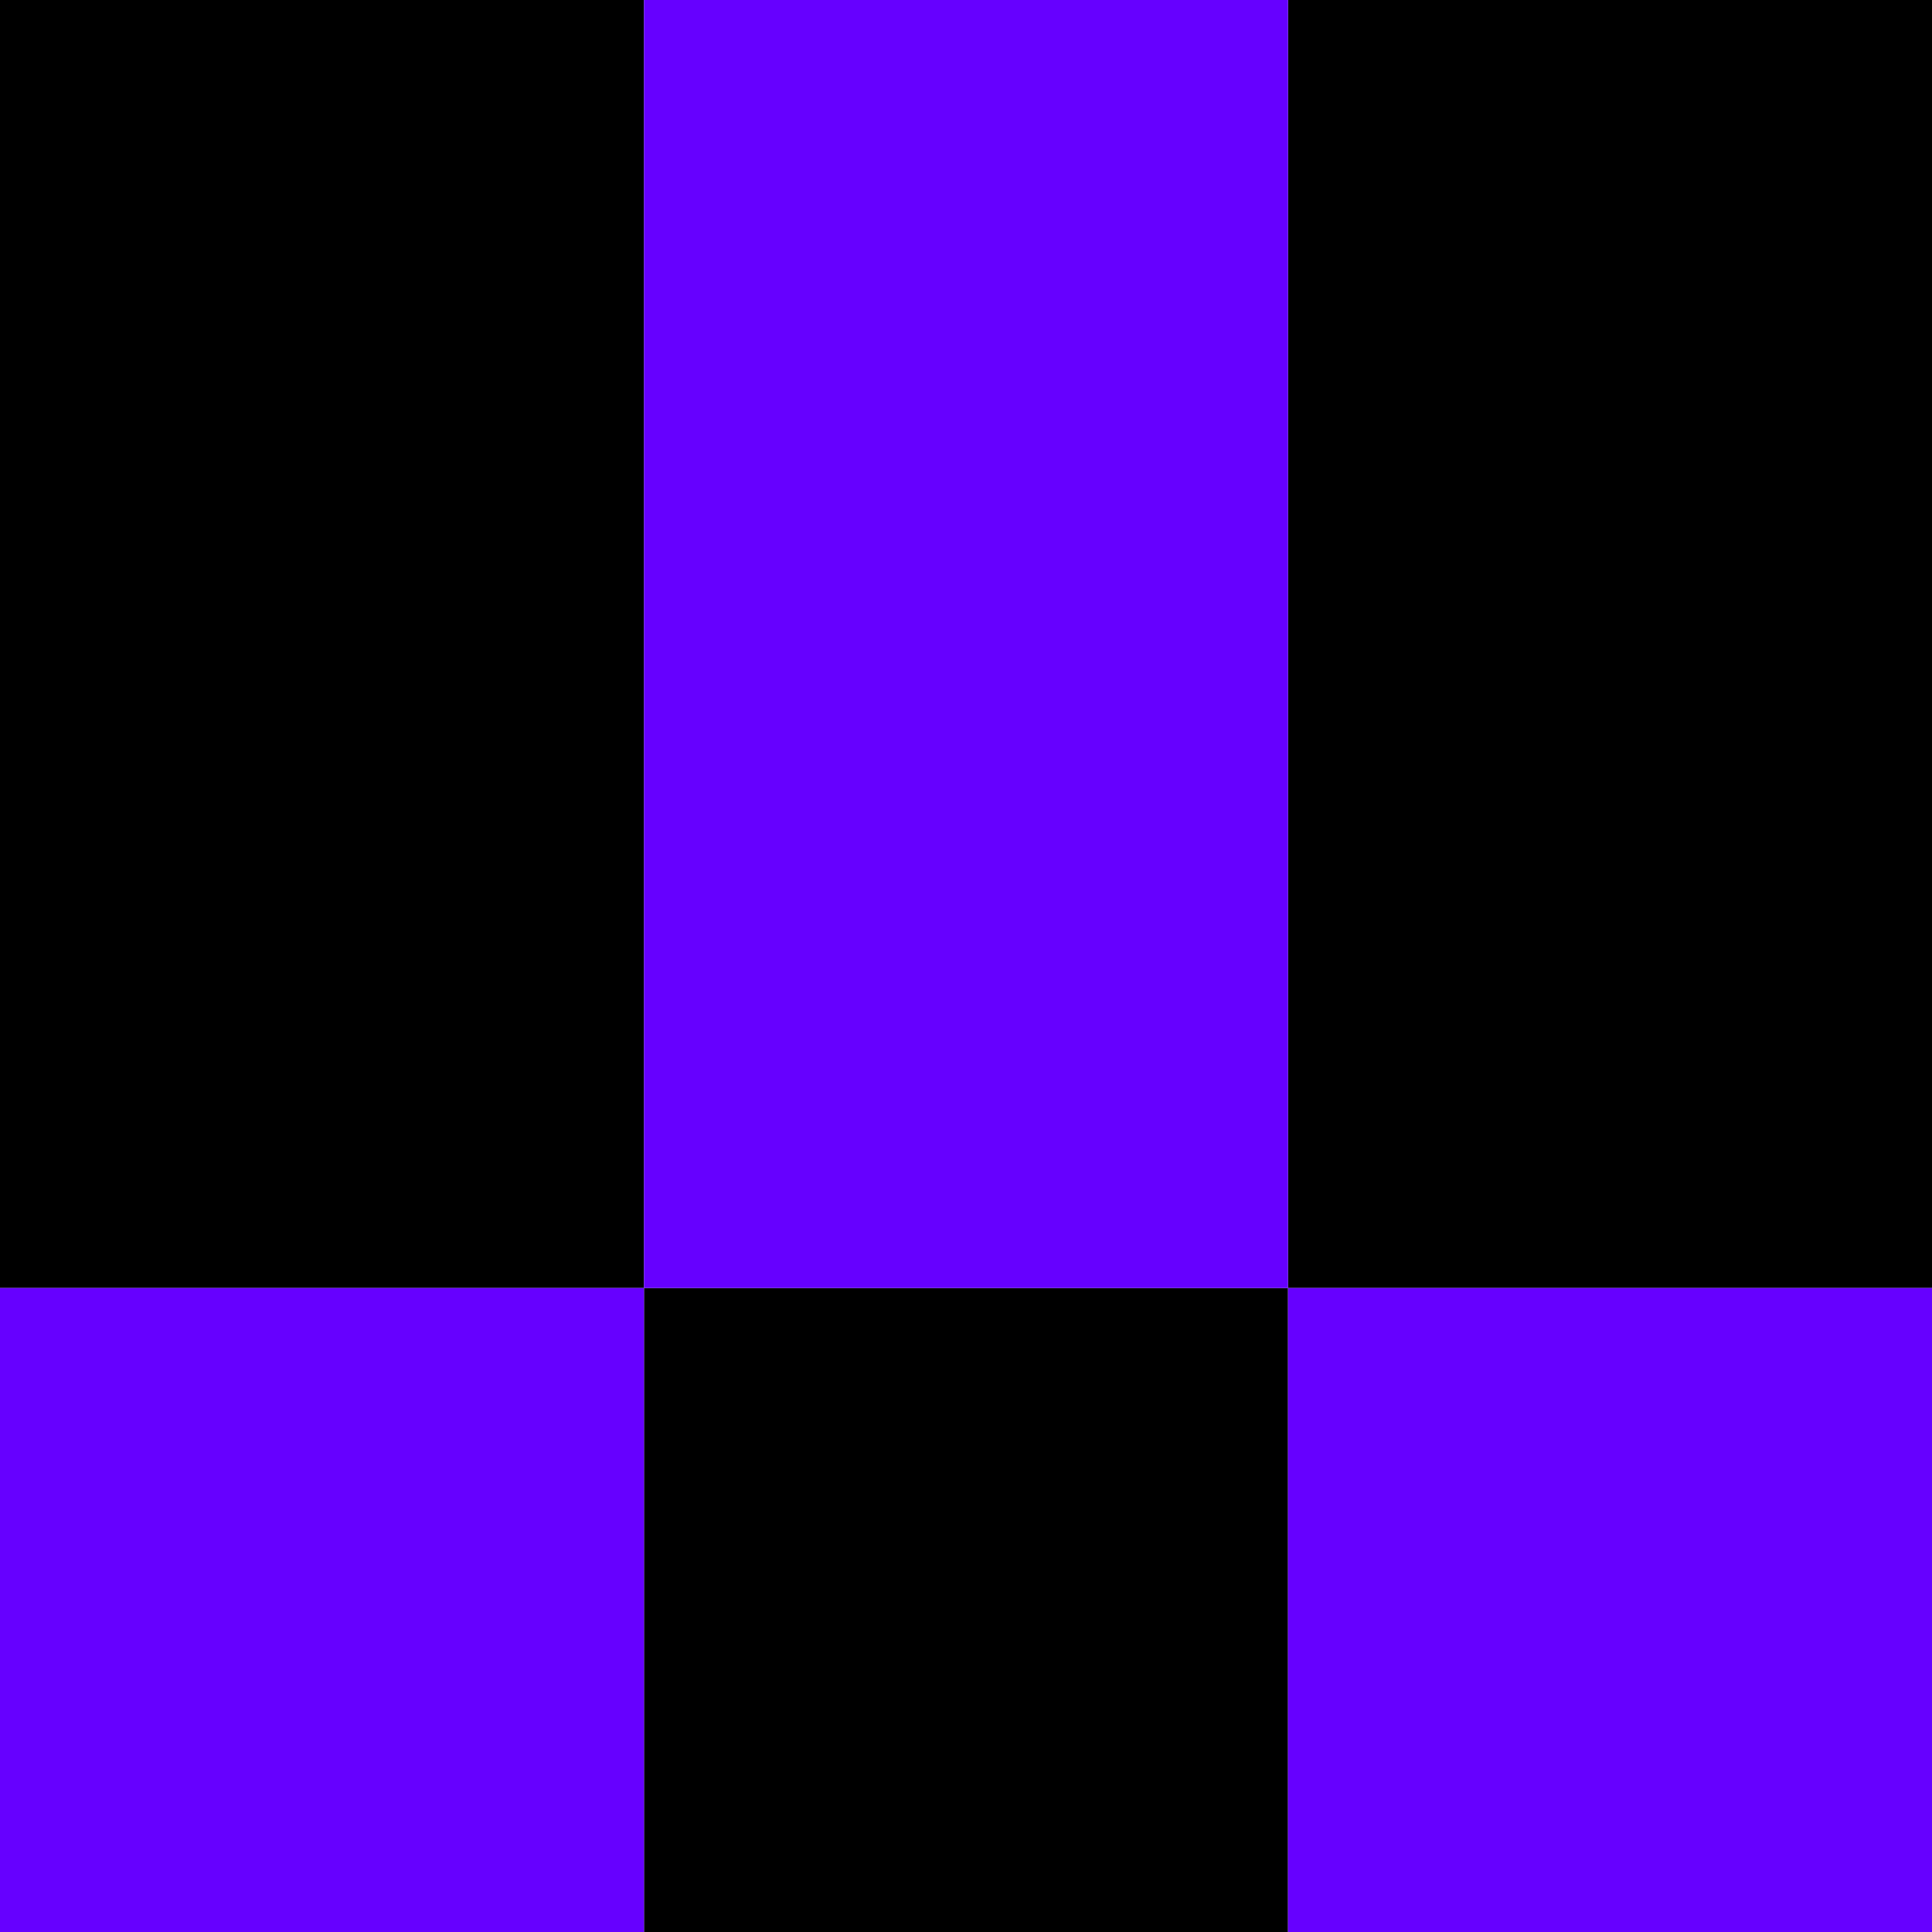
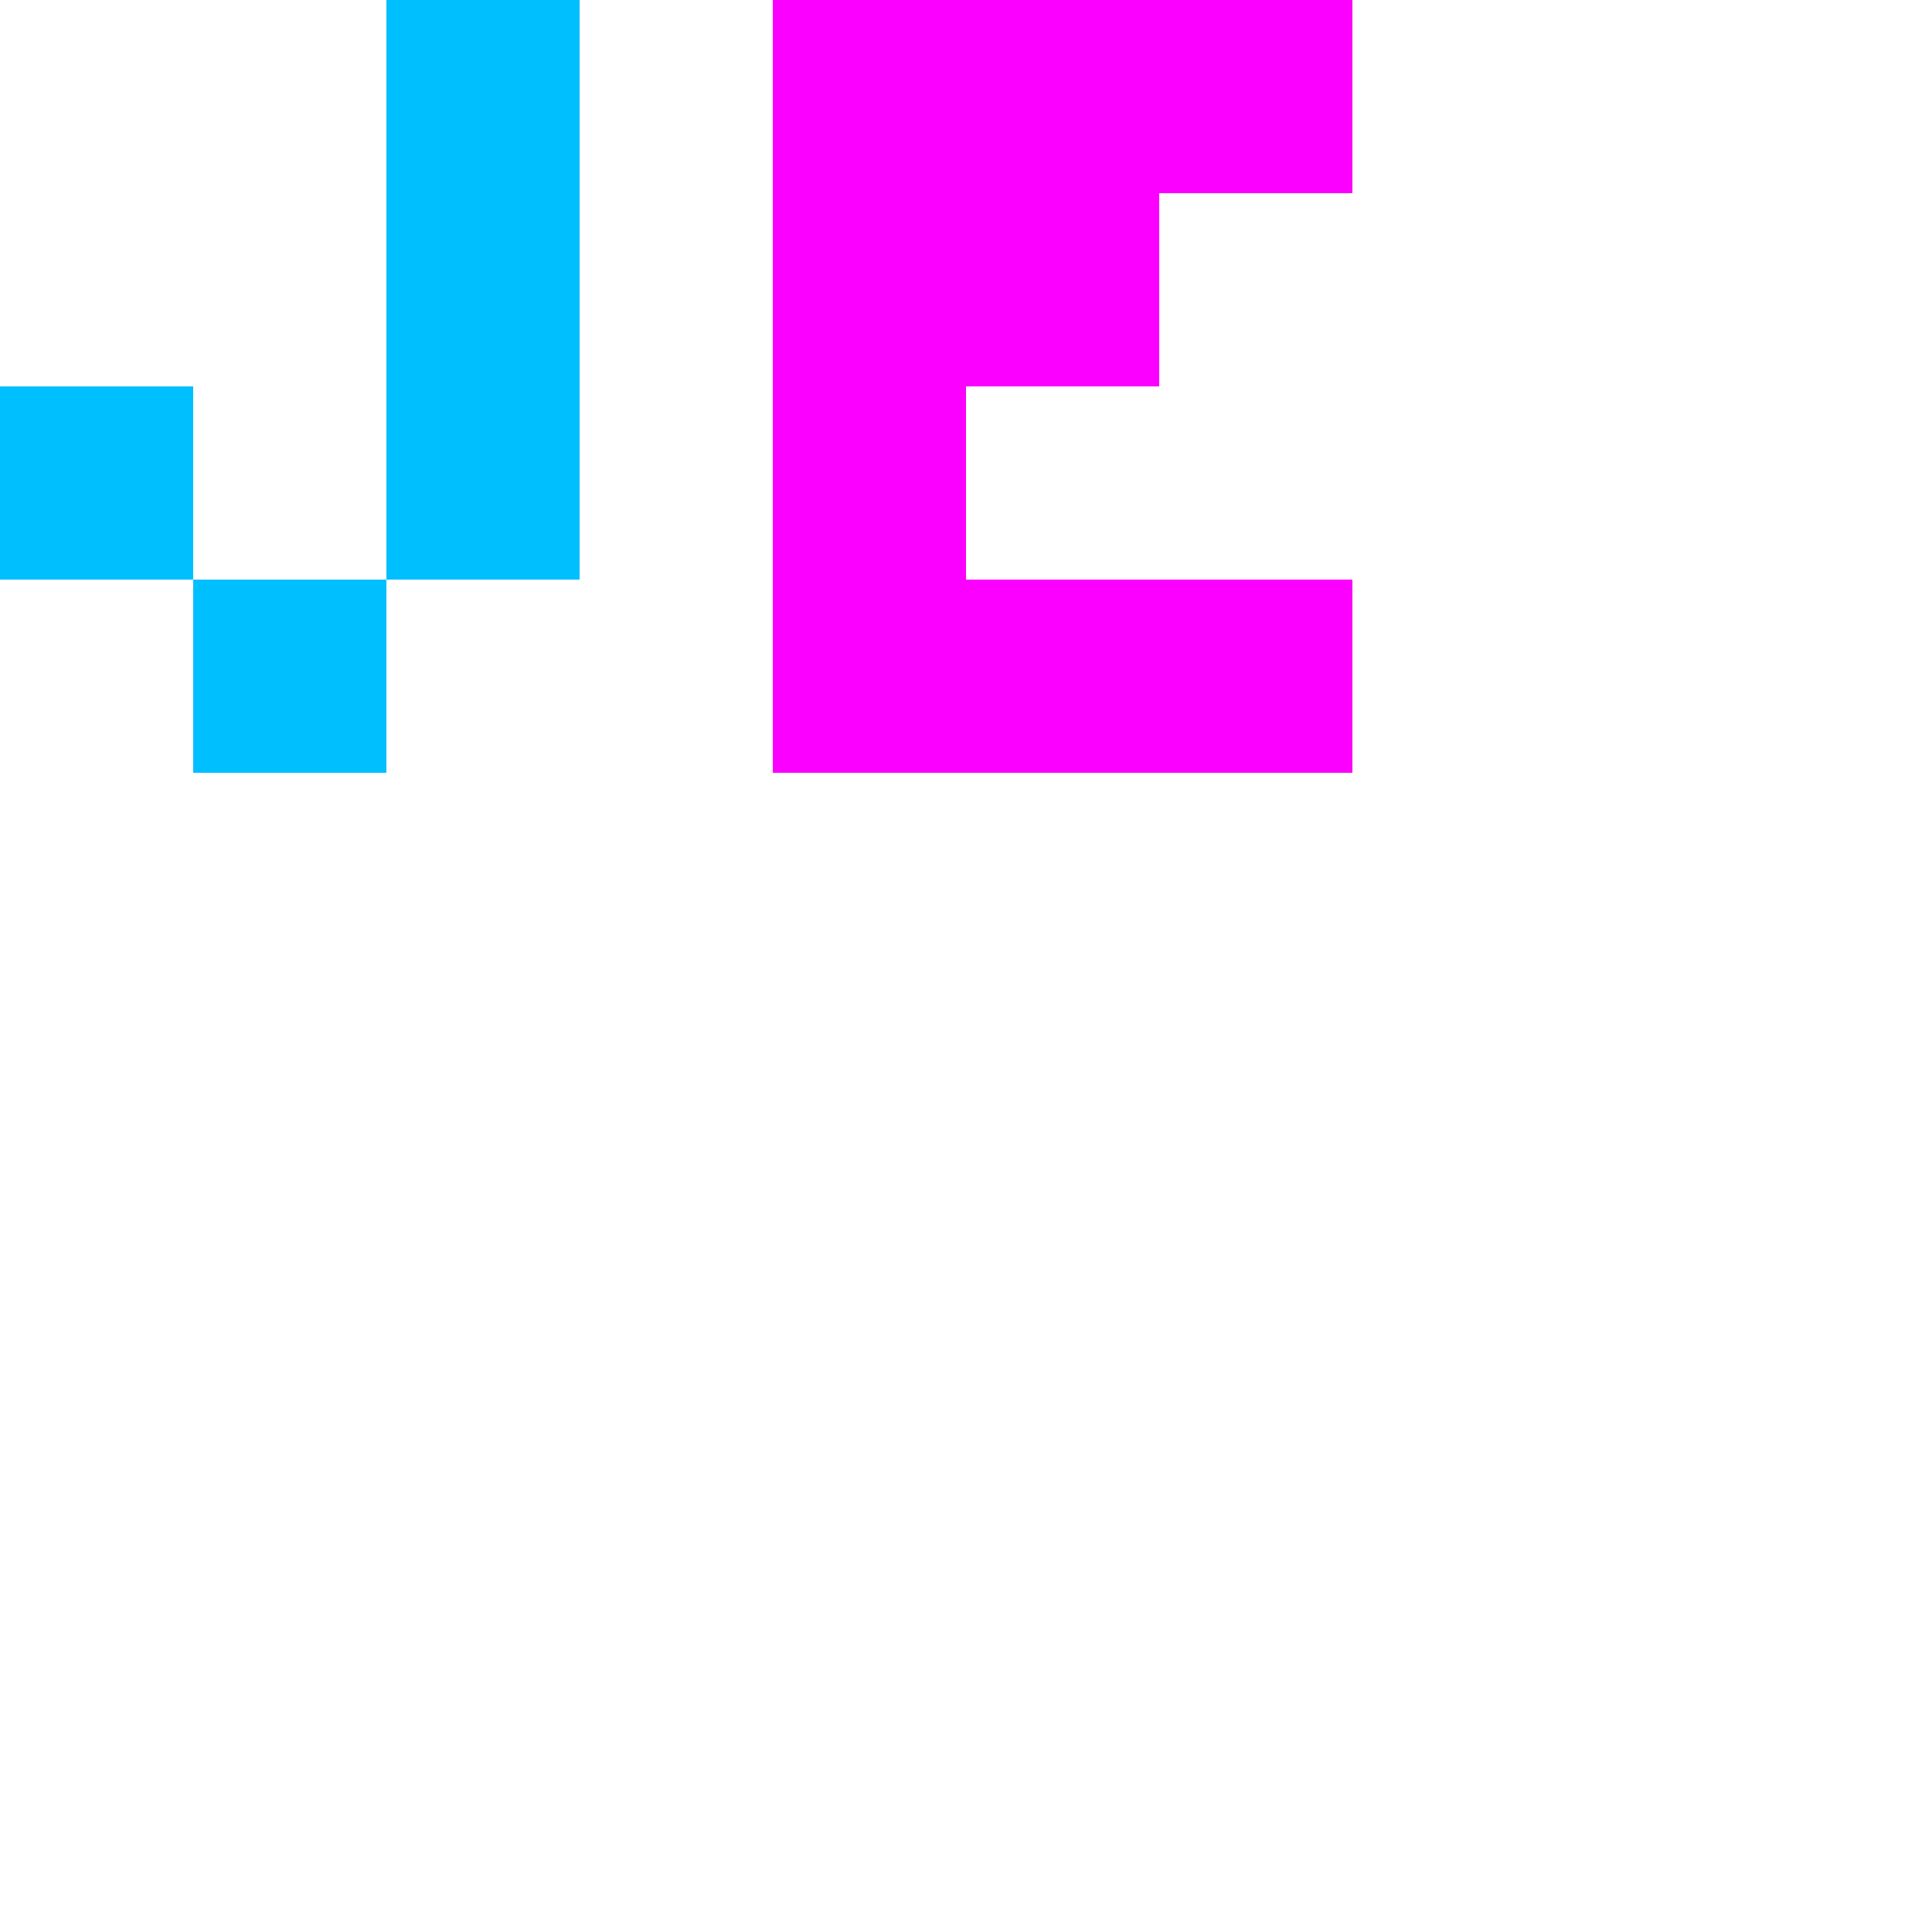
- <svg xmlns="http://www.w3.org/2000/svg" width="30" height="30" viewBox="0 0 30 30">
-   <path fill="#000000" d="M 0 0 h 10 v 10 h -10 L 0 0 M 20 0 h 10 v 10 h -10 L 20 0 M 0 10 h 10 v 10 h -10 L 0 10 M 20 10 h 10 v 10 h -10 L 20 10 M 10 20 h 10 v 10 h -10 L 10 20 " />
-   <path fill="#6600ff" d="M 10 0 h 10 v 10 h -10 L 10 0 M 10 10 h 10 v 10 h -10 L 10 10 M 0 20 h 10 v 10 h -10 L 0 20 M 20 20 h 10 v 10 h -10 L 20 20 " />
+ <svg xmlns="http://www.w3.org/2000/svg" width="100" height="100" viewBox="0 0 100 100">
+   <path fill="#FFF" d="M 0 0 h 10 v 10 h -10 L 0 0 M 10 0 h 10 v 10 h -10 L 10 0 M 30 0 h 10 v 10 h -10 L 30 0 M 70 0 h 10 v 10 h -10 L 70 0 M 80 0 h 10 v 10 h -10 L 80 0 M 90 0 h 10 v 10 h -10 L 90 0 M 0 10 h 10 v 10 h -10 L 0 10 M 10 10 h 10 v 10 h -10 L 10 10 M 30 10 h 10 v 10 h -10 L 30 10 M 70 10 h 10 v 10 h -10 L 70 10 M 80 10 h 10 v 10 h -10 L 80 10 M 90 10 h 10 v 10 h -10 L 90 10 M 10 20 h 10 v 10 h -10 L 10 20 M 30 20 h 10 v 10 h -10 L 30 20 M 60 20 h 10 v 10 h -10 L 60 20 M 70 20 h 10 v 10 h -10 L 70 20 M 80 20 h 10 v 10 h -10 L 80 20 M 90 20 h 10 v 10 h -10 L 90 20 M 0 30 h 10 v 10 h -10 L 0 30 M 20 30 h 10 v 10 h -10 L 20 30 M 30 30 h 10 v 10 h -10 L 30 30 M 70 30 h 10 v 10 h -10 L 70 30 M 80 30 h 10 v 10 h -10 L 80 30 M 90 30 h 10 v 10 h -10 L 90 30 M 0 40 h 10 v 10 h -10 L 0 40 M 10 40 h 10 v 10 h -10 L 10 40 M 20 40 h 10 v 10 h -10 L 20 40 M 30 40 h 10 v 10 h -10 L 30 40 M 70 40 h 10 v 10 h -10 L 70 40 M 80 40 h 10 v 10 h -10 L 80 40 M 90 40 h 10 v 10 h -10 L 90 40 M 0 50 h 10 v 10 h -10 L 0 50 M 10 50 h 10 v 10 h -10 L 10 50 M 20 50 h 10 v 10 h -10 L 20 50 M 30 50 h 10 v 10 h -10 L 30 50 M 40 50 h 10 v 10 h -10 L 40 50 M 50 50 h 10 v 10 h -10 L 50 50 M 60 50 h 10 v 10 h -10 L 60 50 M 70 50 h 10 v 10 h -10 L 70 50 M 80 50 h 10 v 10 h -10 L 80 50 M 90 50 h 10 v 10 h -10 L 90 50 M 0 60 h 10 v 10 h -10 L 0 60 M 10 60 h 10 v 10 h -10 L 10 60 M 20 60 h 10 v 10 h -10 L 20 60 M 30 60 h 10 v 10 h -10 L 30 60 M 40 60 h 10 v 10 h -10 L 40 60 M 50 60 h 10 v 10 h -10 L 50 60 M 60 60 h 10 v 10 h -10 L 60 60 M 70 60 h 10 v 10 h -10 L 70 60 M 80 60 h 10 v 10 h -10 L 80 60 M 90 60 h 10 v 10 h -10 L 90 60 M 0 70 h 10 v 10 h -10 L 0 70 M 10 70 h 10 v 10 h -10 L 10 70 M 20 70 h 10 v 10 h -10 L 20 70 M 30 70 h 10 v 10 h -10 L 30 70 M 40 70 h 10 v 10 h -10 L 40 70 M 50 70 h 10 v 10 h -10 L 50 70 M 60 70 h 10 v 10 h -10 L 60 70 M 70 70 h 10 v 10 h -10 L 70 70 M 80 70 h 10 v 10 h -10 L 80 70 M 90 70 h 10 v 10 h -10 L 90 70 M 0 80 h 10 v 10 h -10 L 0 80 M 10 80 h 10 v 10 h -10 L 10 80 M 20 80 h 10 v 10 h -10 L 20 80 M 30 80 h 10 v 10 h -10 L 30 80 M 40 80 h 10 v 10 h -10 L 40 80 M 50 80 h 10 v 10 h -10 L 50 80 M 60 80 h 10 v 10 h -10 L 60 80 M 70 80 h 10 v 10 h -10 L 70 80 M 80 80 h 10 v 10 h -10 L 80 80 M 90 80 h 10 v 10 h -10 L 90 80 M 0 90 h 10 v 10 h -10 L 0 90 M 10 90 h 10 v 10 h -10 L 10 90 M 20 90 h 10 v 10 h -10 L 20 90 M 30 90 h 10 v 10 h -10 L 30 90 M 40 90 h 10 v 10 h -10 L 40 90 M 50 90 h 10 v 10 h -10 L 50 90 M 60 90 h 10 v 10 h -10 L 60 90 M 70 90 h 10 v 10 h -10 L 70 90 M 80 90 h 10 v 10 h -10 L 80 90 M 90 90 h 10 v 10 h -10 L 90 90 " />
+   <path fill="#00bfff" d="M 20 0 h 10 v 10 h -10 L 20 0 M 20 10 h 10 v 10 h -10 L 20 10 M 0 20 h 10 v 10 h -10 L 0 20 M 20 20 h 10 v 10 h -10 L 20 20 M 10 30 h 10 v 10 h -10 L 10 30 " />
+   <path fill="#fb00ff" d="M 40 0 h 10 v 10 h -10 L 40 0 M 50 0 h 10 v 10 h -10 L 50 0 M 60 0 h 10 v 10 h -10 L 60 0 M 40 10 h 10 v 10 h -10 L 40 10 M 50 10 h 10 v 10 h -10 L 50 10 M 40 20 h 10 v 10 h -10 L 40 20 M 40 30 h 10 v 10 h -10 L 40 30 M 50 30 h 10 v 10 h -10 L 50 30 M 60 30 h 10 v 10 h -10 L 60 30 " />
+   <path fill="#ffffff" d="M 60 10 h 10 v 10 h -10 L 60 10 M 50 20 h 10 v 10 h -10 L 50 20 M 40 40 h 10 v 10 h -10 L 40 40 M 50 40 h 10 v 10 h -10 L 50 40 M 60 40 h 10 v 10 h -10 L 60 40 " />
</svg>
